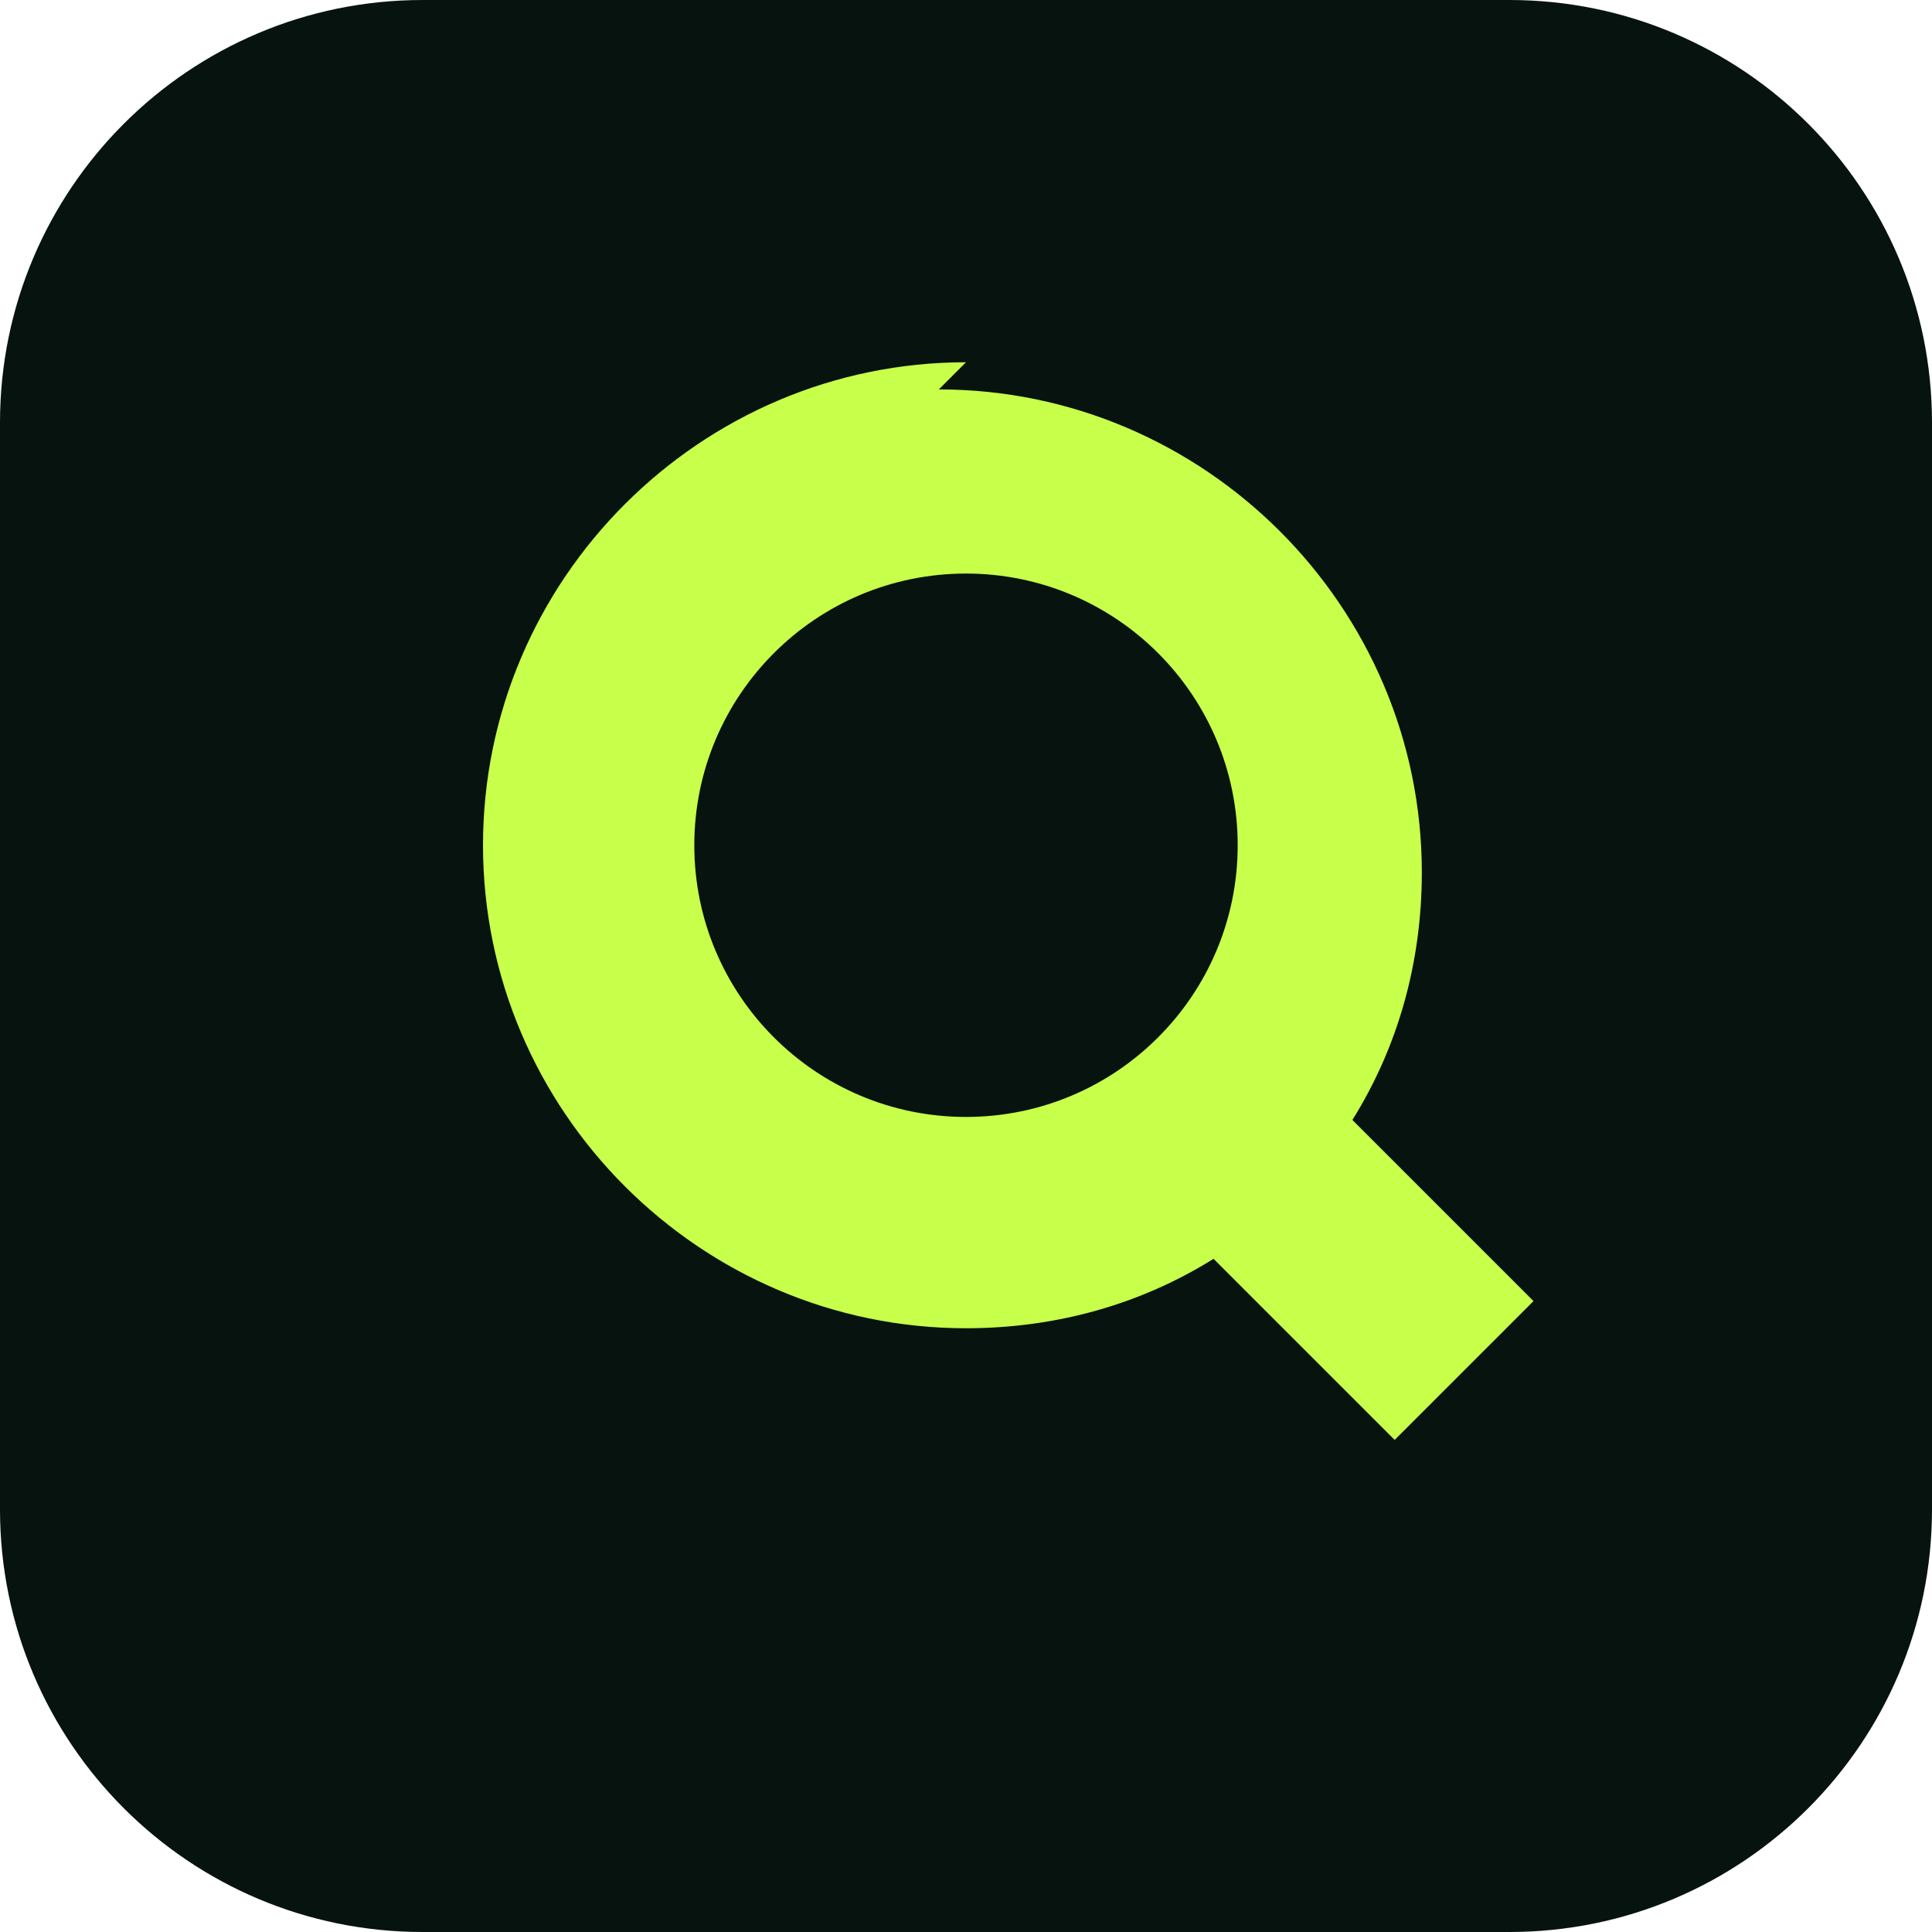
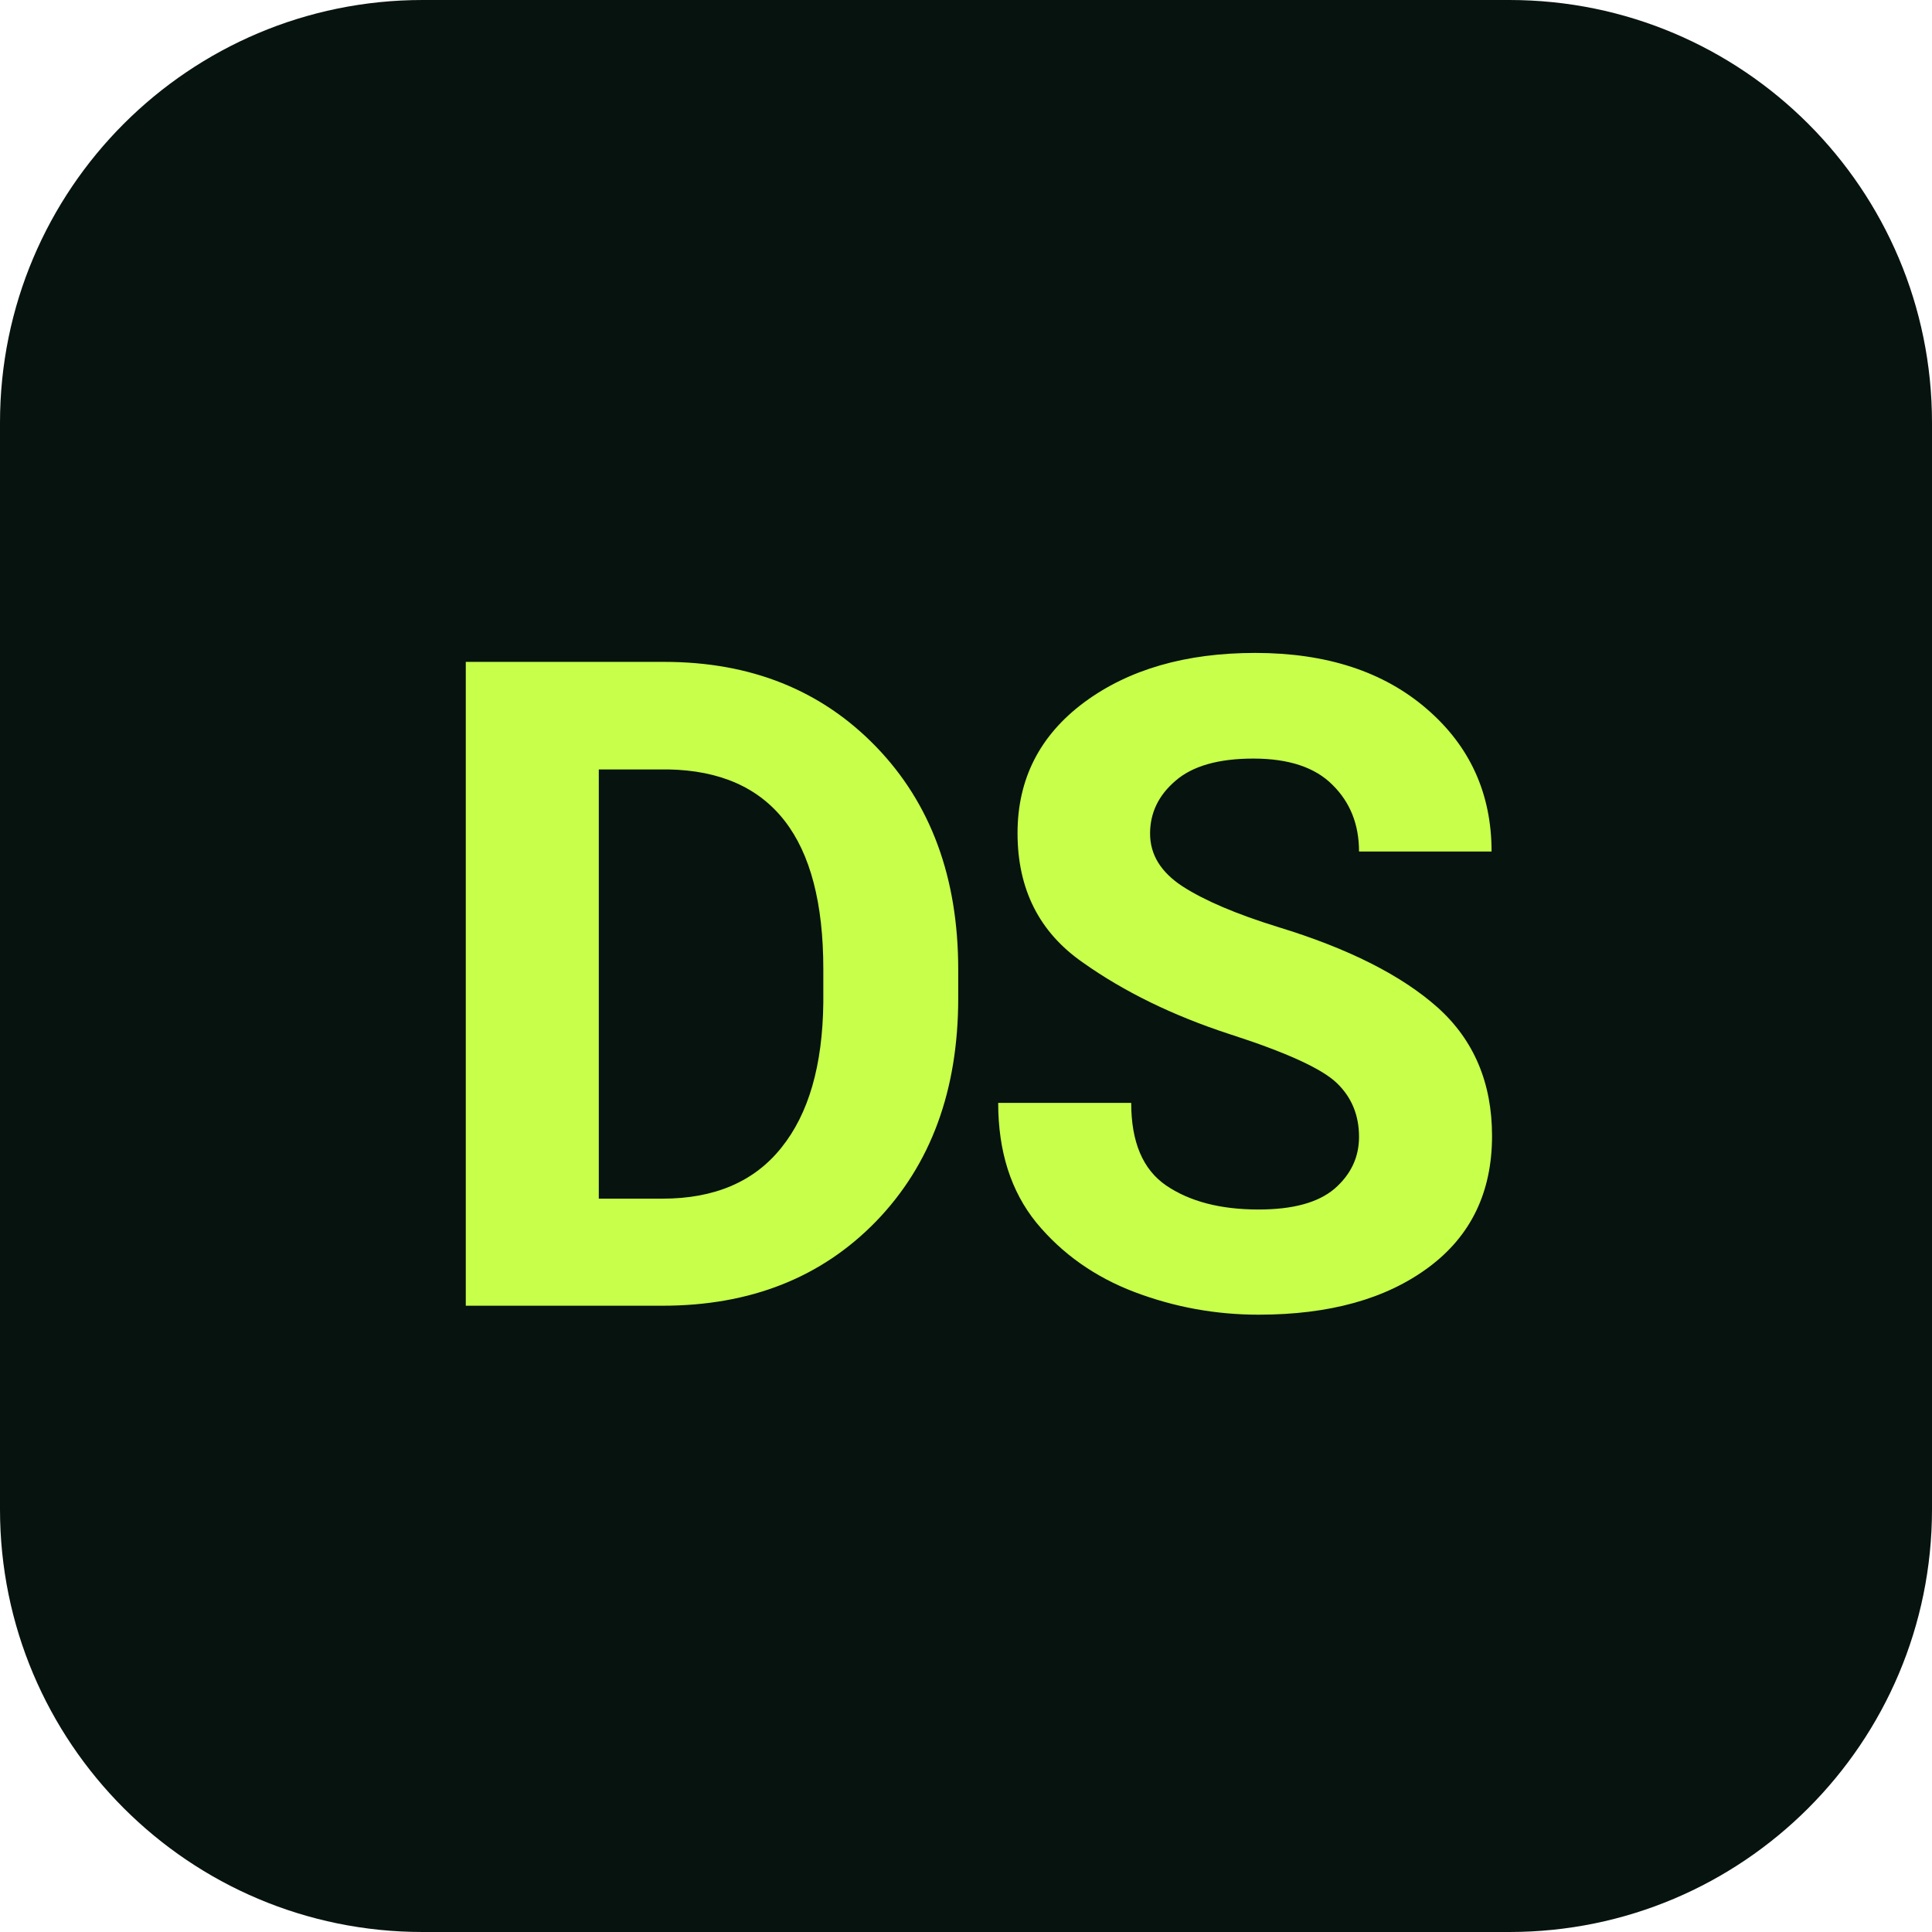
<svg xmlns="http://www.w3.org/2000/svg" viewBox="0 0 64 64">
  <rect width="64" height="64" rx="14" fill="#07130f" />
-   <path d="M32 12c-8.8 0-16 7.2-16 16 0 8.8 7.2 16 16 16 3 0 5.8-.8 8.2-2.3l6 6 4.6-4.6-6-6c1.5-2.4 2.3-5.2 2.3-8.2 0-8.8-7.2-16-16-16zm0 7a9 9 0 1 1 0 18 9 9 0 0 1 0-18z" fill="#c7ff4a" />
+   <text x="32" y="33" fill="#c7ff4a" font-family="Segoe UI, Roboto, Helvetica, Arial, sans-serif" font-size="30" font-weight="700" letter-spacing="-1" textLength="38" lengthAdjust="spacingAndGlyphs" text-anchor="middle" dominant-baseline="central">DS</text>
</svg>
